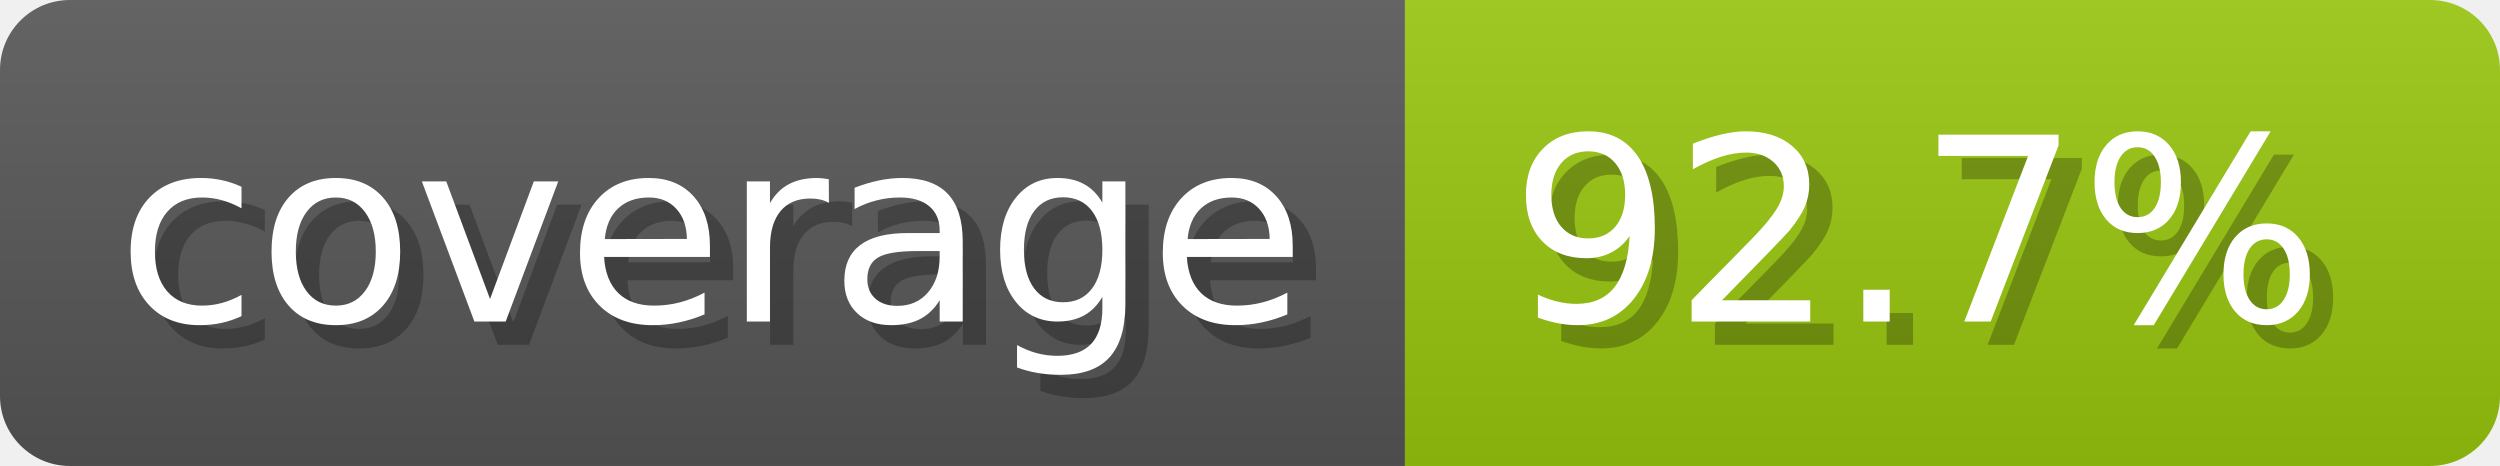
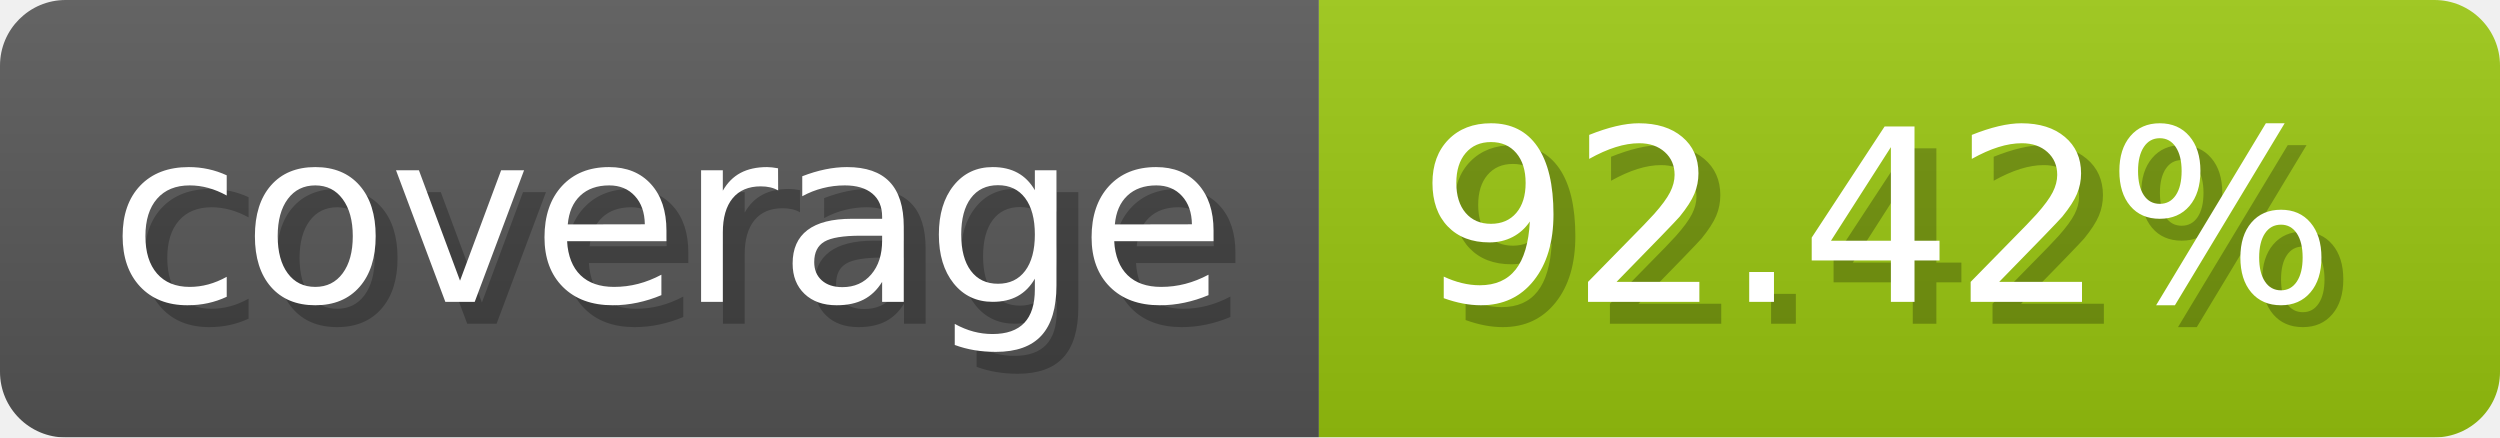
- <svg xmlns="http://www.w3.org/2000/svg" width="107.3" height="20" viewBox="0 0 1073 200" role="img" aria-label="coverage: 92.7%">
-   <linearGradient id="xEWPL" x2="0" y2="100%">
+ <svg xmlns="http://www.w3.org/2000/svg" width="114.3" height="20" viewBox="0 0 1143 200" role="img" aria-label="coverage: 92.42%">
+   <linearGradient id="czYxv" x2="0" y2="100%">
    <stop offset="0" stop-opacity=".1" stop-color="#EEE" />
    <stop offset="1" stop-opacity=".1" />
  </linearGradient>
-   <mask id="FnquG">
-     <rect width="1073" height="200" rx="30" fill="#FFF" />
+   <mask id="FGxWe">
+     <rect width="1143" height="200" rx="30" fill="#FFF" />
  </mask>
-   <g mask="url(#FnquG)">
+   <g mask="url(#FGxWe)">
    <rect width="603" height="200" fill="#555" />
-     <rect width="470" height="200" fill="#97c40f" x="603" />
-     <rect width="1073" height="200" fill="url(#xEWPL)" />
+     <rect width="540" height="200" fill="#97c40f" x="603" />
+     <rect width="1143" height="200" fill="url(#czYxv)" />
  </g>
  <g aria-hidden="true" fill="#fff" text-anchor="start" font-family="Verdana,DejaVu Sans,sans-serif" font-size="110">
    <text x="60" y="148" textLength="503" fill="#000" opacity="0.25">coverage</text>
    <text x="50" y="138" textLength="503">coverage</text>
-     <text x="658" y="148" textLength="370" fill="#000" opacity="0.25">92.7%</text>
-     <text x="648" y="138" textLength="370">92.7%</text>
+     <text x="658" y="148" textLength="440" fill="#000" opacity="0.25">92.42%</text>
+     <text x="648" y="138" textLength="440">92.42%</text>
  </g>
</svg>
